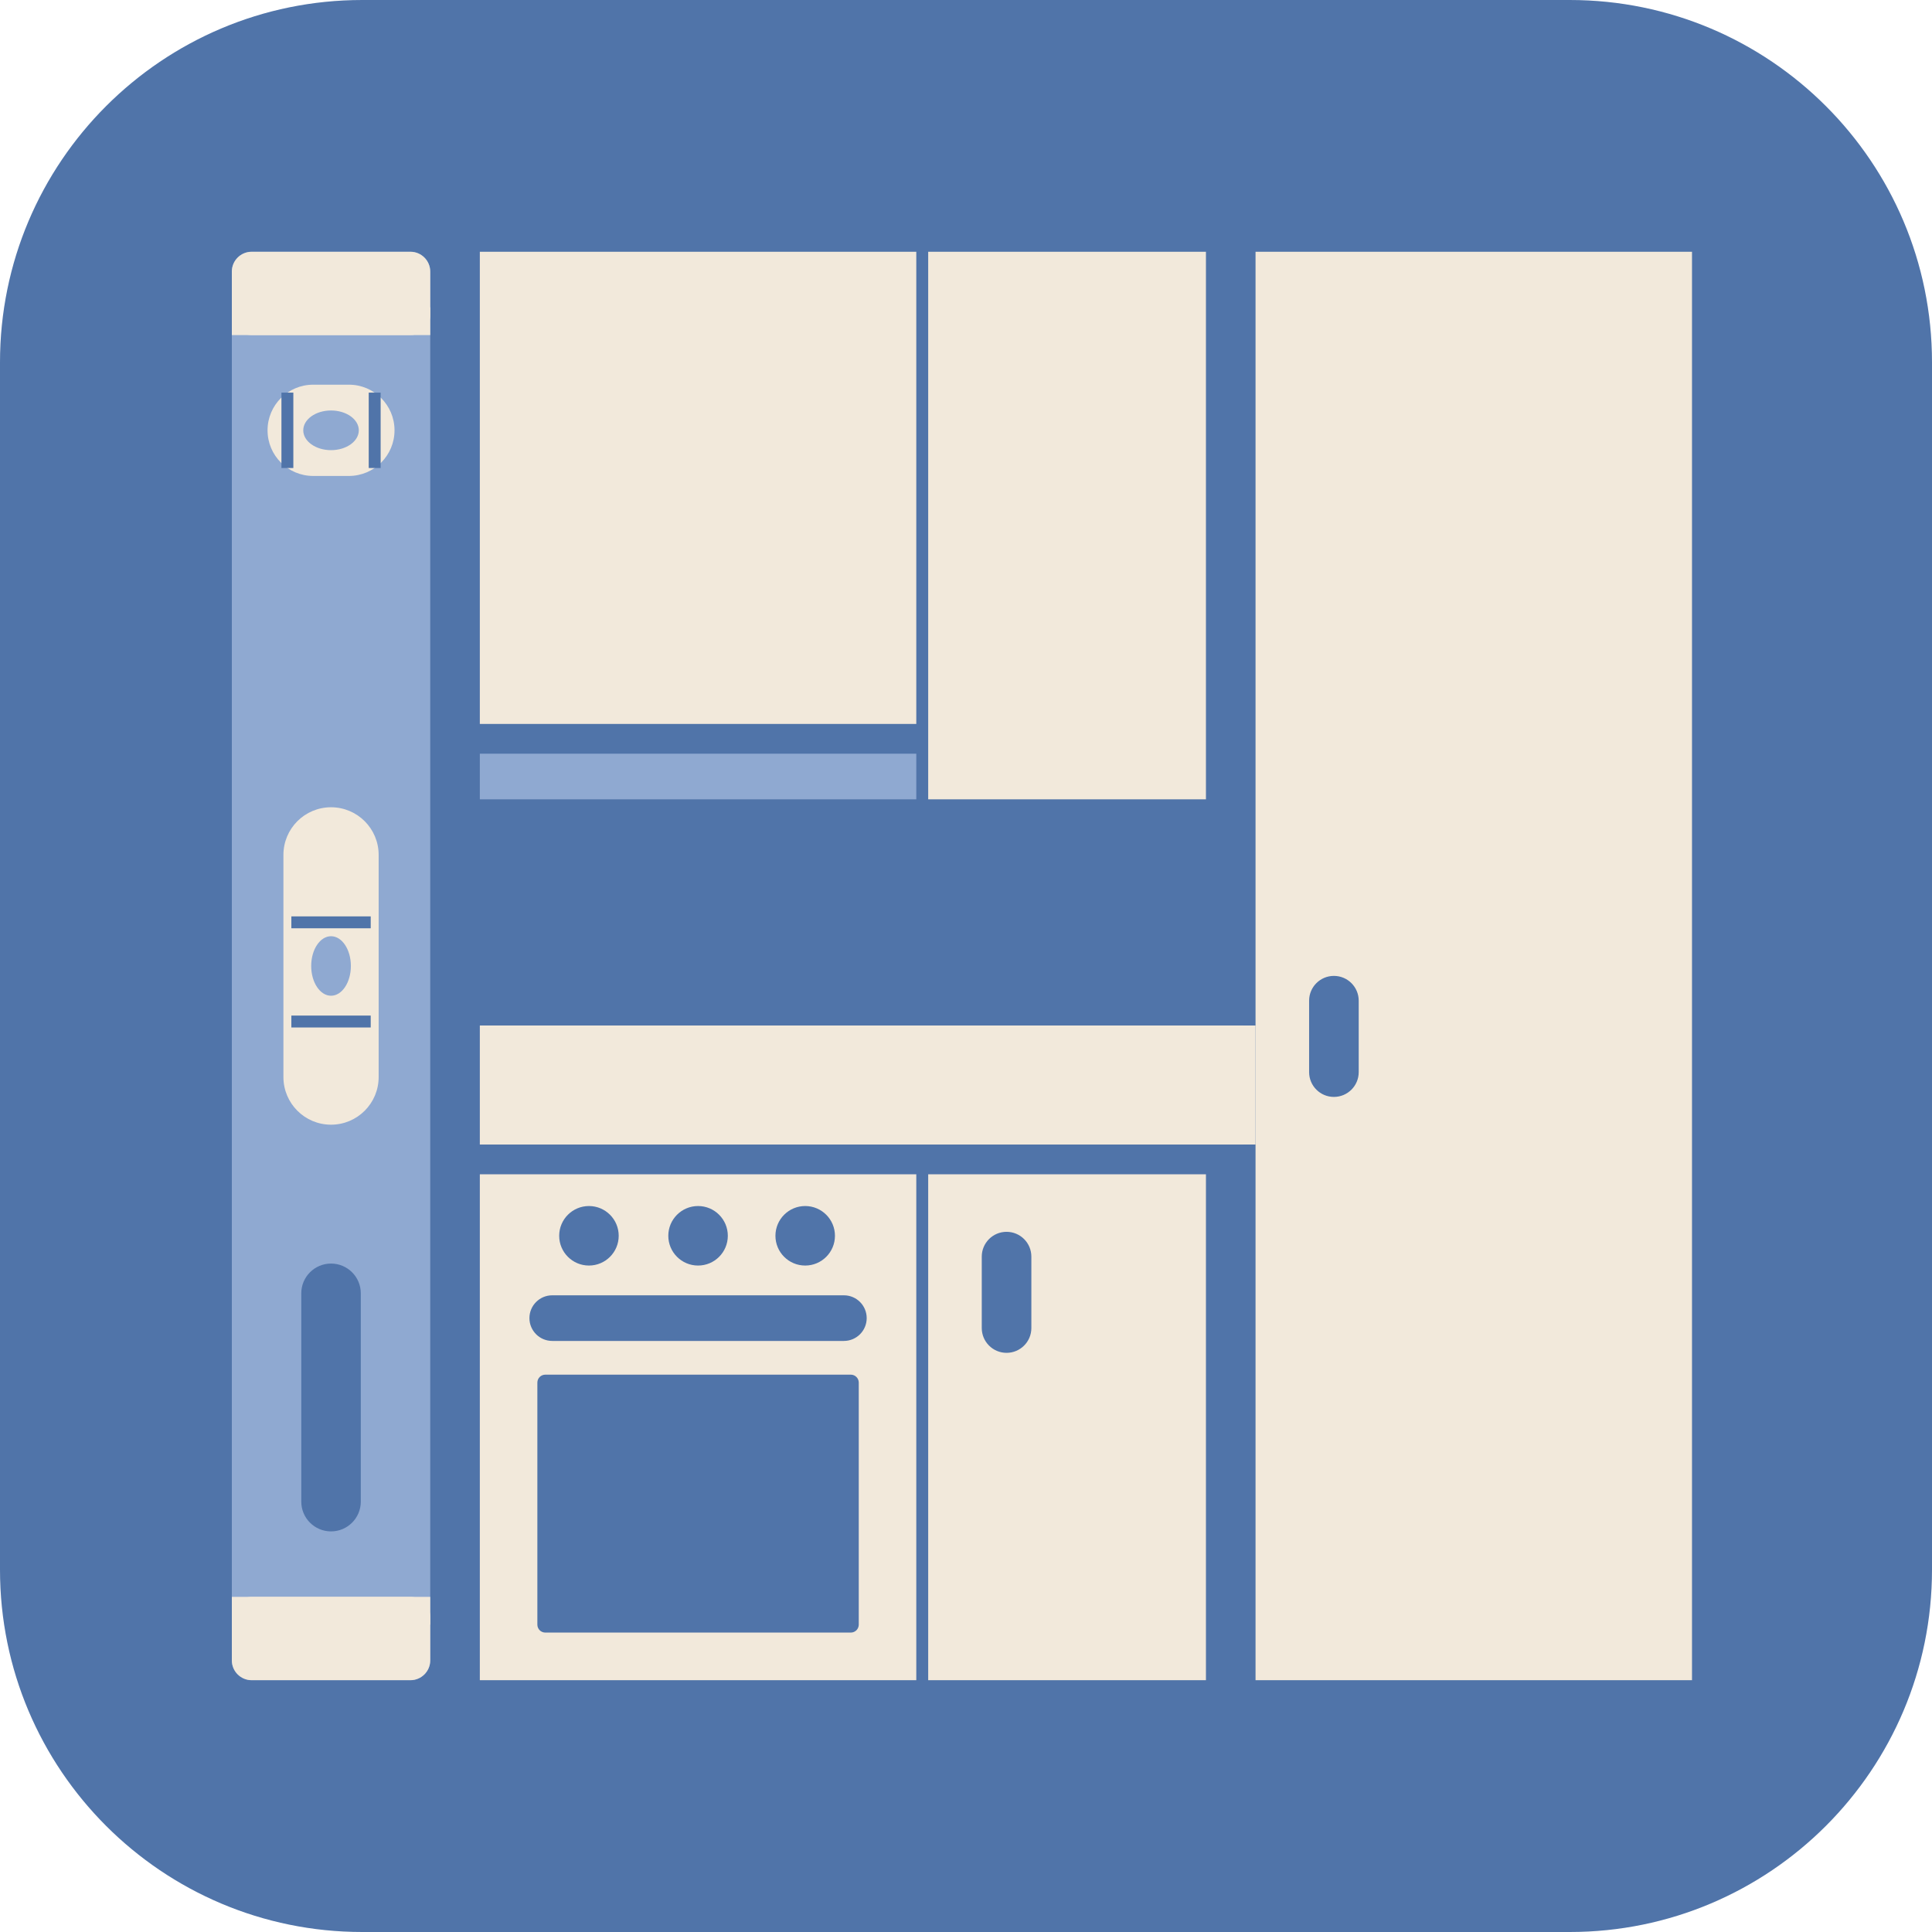
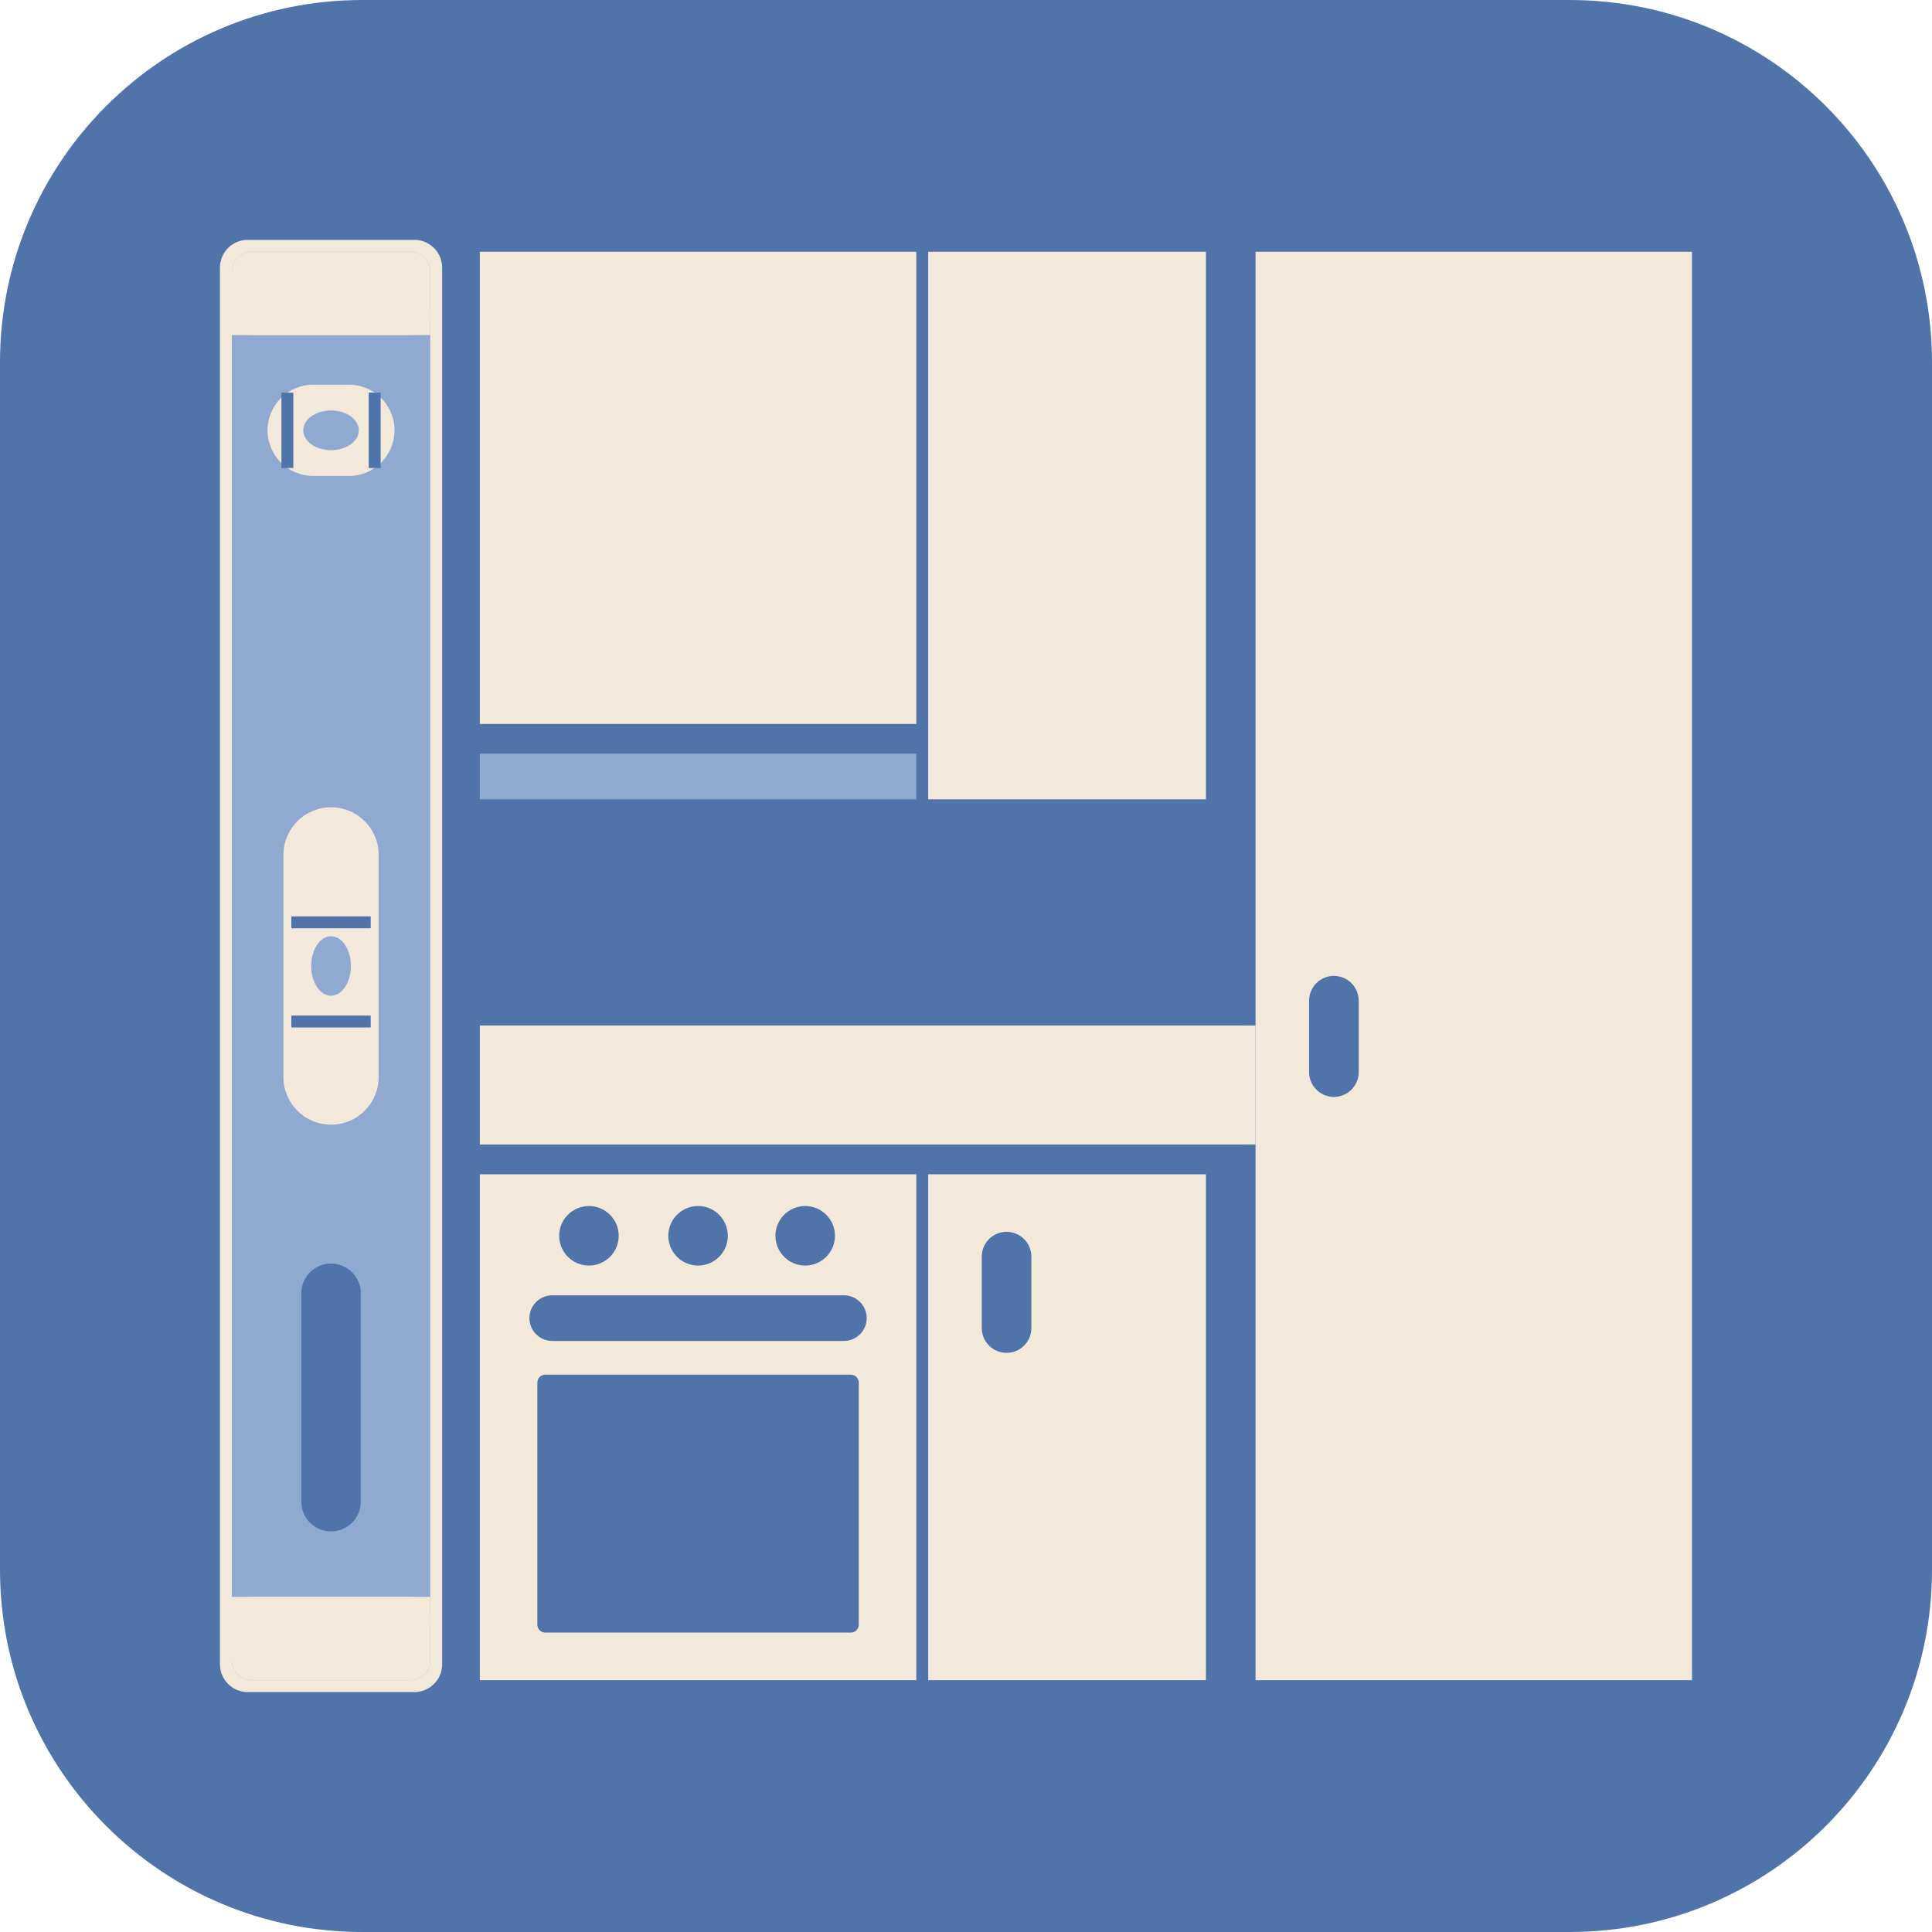
<svg xmlns="http://www.w3.org/2000/svg" viewBox="0 0 32 32" width="32" height="32">
  <rect width="32" height="32" rx="6" fill="#5074A9" />
  <g transform="translate(3.84 4.17) scale(0.3286)">
    <g>
+       <rect x="-0.6" y="-0.6" width="11.2" height="73.2" rx="1.4" fill="#F2E9DB" />
      <rect x="0" y="0" width="10" height="72" rx="1" fill="#8FA9D1" />
      <rect x="0" y="0" width="10" height="4.2" rx="1" fill="#F2E9DB" />
      <rect x="0" y="2.8" width="10" height="1.4" fill="#F2E9DB" />
      <rect x="0" y="67.8" width="10" height="4.2" rx="1" fill="#F2E9DB" />
      <rect x="0" y="67.8" width="10" height="1.4" fill="#F2E9DB" />
      <rect x="1.8" y="6.7" width="6.4" height="4.6" rx="2.3" fill="#F2E9DB" />
      <rect x="2.5" y="7.1" width=".6" height="3.8" fill="#5074A9" />
      <rect x="6.9" y="7.1" width=".6" height="3.8" fill="#5074A9" />
      <ellipse cx="5" cy="9" rx="1.4" ry="1" fill="#8FA9D1" />
      <rect x="2.6" y="28" width="4.8" height="16" rx="2.4" fill="#F2E9DB" />
      <rect x="3" y="33.5" width="4" height=".6" fill="#5074A9" />
      <rect x="3" y="38.5" width="4" height=".6" fill="#5074A9" />
      <ellipse cx="5" cy="36" rx="1" ry="1.5" fill="#8FA9D1" />
      <rect x="3.5" y="51" width="3" height="13.5" rx="1.5" fill="#5074A9" />
      <rect x="35.1" y="0" width="14" height="27.6" fill="#F2E9DB" />
      <rect x="12.5" y="0" width="22" height="23.8" fill="#F2E9DB" />
      <rect x="12.5" y="25.3" width="22" height="2.3" fill="#8FA9D1" />
      <rect x="12.5" y="39" width="39.1" height="6" fill="#F2E9DB" />
      <rect x="35.1" y="46.5" width="14" height="25.5" fill="#F2E9DB" />
      <rect x="37.8" y="49.4" width="2.5" height="6.1" rx="1.25" fill="#5074A9" />
      <rect x="12.5" y="46.5" width="22" height="25.5" fill="#F2E9DB" />
      <circle cx="18" cy="49.6" r="1.5" fill="#5074A9" />
      <circle cx="23.5" cy="49.6" r="1.5" fill="#5074A9" />
      <circle cx="28.9" cy="49.6" r="1.5" fill="#5074A9" />
      <rect x="15" y="52.6" width="17" height="2.3" rx="1.15" fill="#5074A9" />
      <rect x="15.4" y="56.6" width="16.2" height="13" rx=".4" fill="#5074A9" />
      <rect x="51" y="0" width=".6" height="39" fill="#5074A9" />
      <rect x="51" y="45" width=".6" height="27" fill="#5074A9" />
      <rect x="51.6" y="0" width="22" height="72" fill="#F2E9DB" />
      <rect x="54.3" y="36.5" width="2.5" height="6.1" rx="1.25" fill="#5074A9" />
    </g>
  </g>
</svg>
